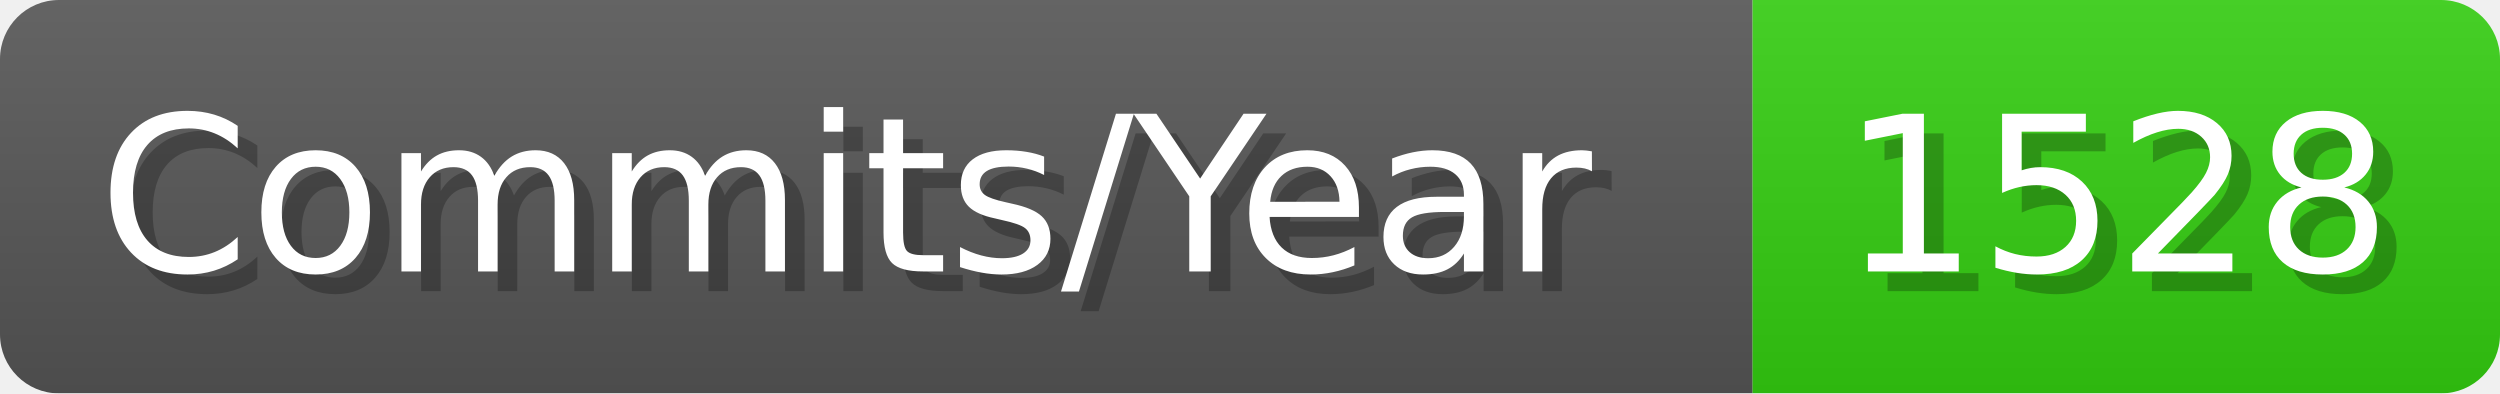
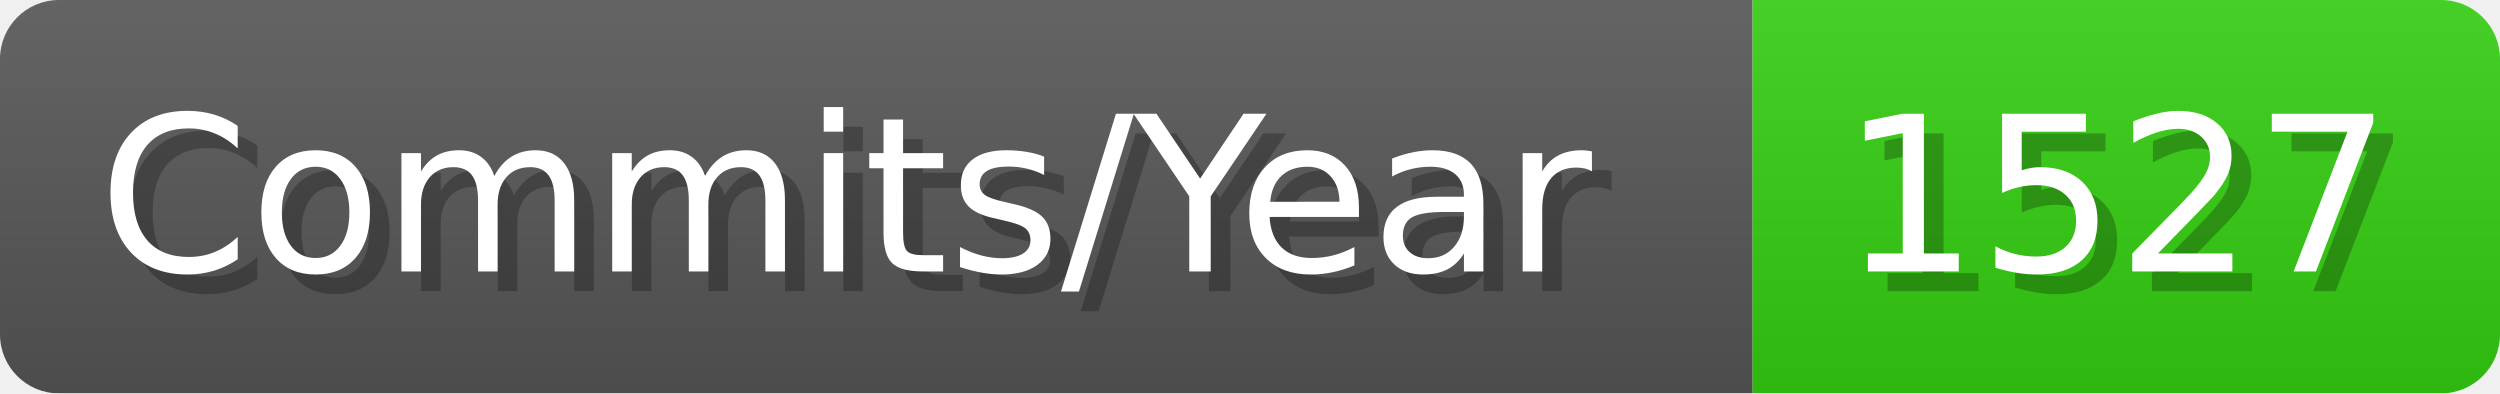
- <svg xmlns="http://www.w3.org/2000/svg" width="127.1" height="20" viewBox="0 0 1271 200" role="img" aria-label="Commits/Year: 1528">
+ <svg xmlns="http://www.w3.org/2000/svg" width="127.1" height="20" viewBox="0 0 1271 200" role="img" aria-label="Commits/Year: 1527">
  <linearGradient id="aUPdi" x2="0" y2="100%">
    <stop offset="0" stop-opacity=".1" stop-color="#EEE" />
    <stop offset="1" stop-opacity=".1" />
  </linearGradient>
  <mask id="WfAiQ">
    <rect width="1271" height="200" rx="30" fill="#FFF" />
  </mask>
  <g mask="url(#WfAiQ)">
    <rect width="891" height="200" fill="#555" />
    <rect width="380" height="200" fill="#3C1" x="891" />
    <rect width="1271" height="200" fill="url(#aUPdi)" />
  </g>
  <g aria-hidden="true" fill="#fff" text-anchor="start" font-family="Verdana,DejaVu Sans,sans-serif" font-size="110">
    <text x="60" y="148" textLength="791" fill="#000" opacity="0.25">Commits/Year</text>
    <text x="50" y="138" textLength="791">Commits/Year</text>
-     <text x="946" y="148" textLength="280" fill="#000" opacity="0.25">1528</text>
-     <text x="936" y="138" textLength="280">1528</text>
+     <text x="946" y="148" textLength="280" fill="#000" opacity="0.25">1527</text>
+     <text x="936" y="138" textLength="280">1527</text>
  </g>
</svg>
